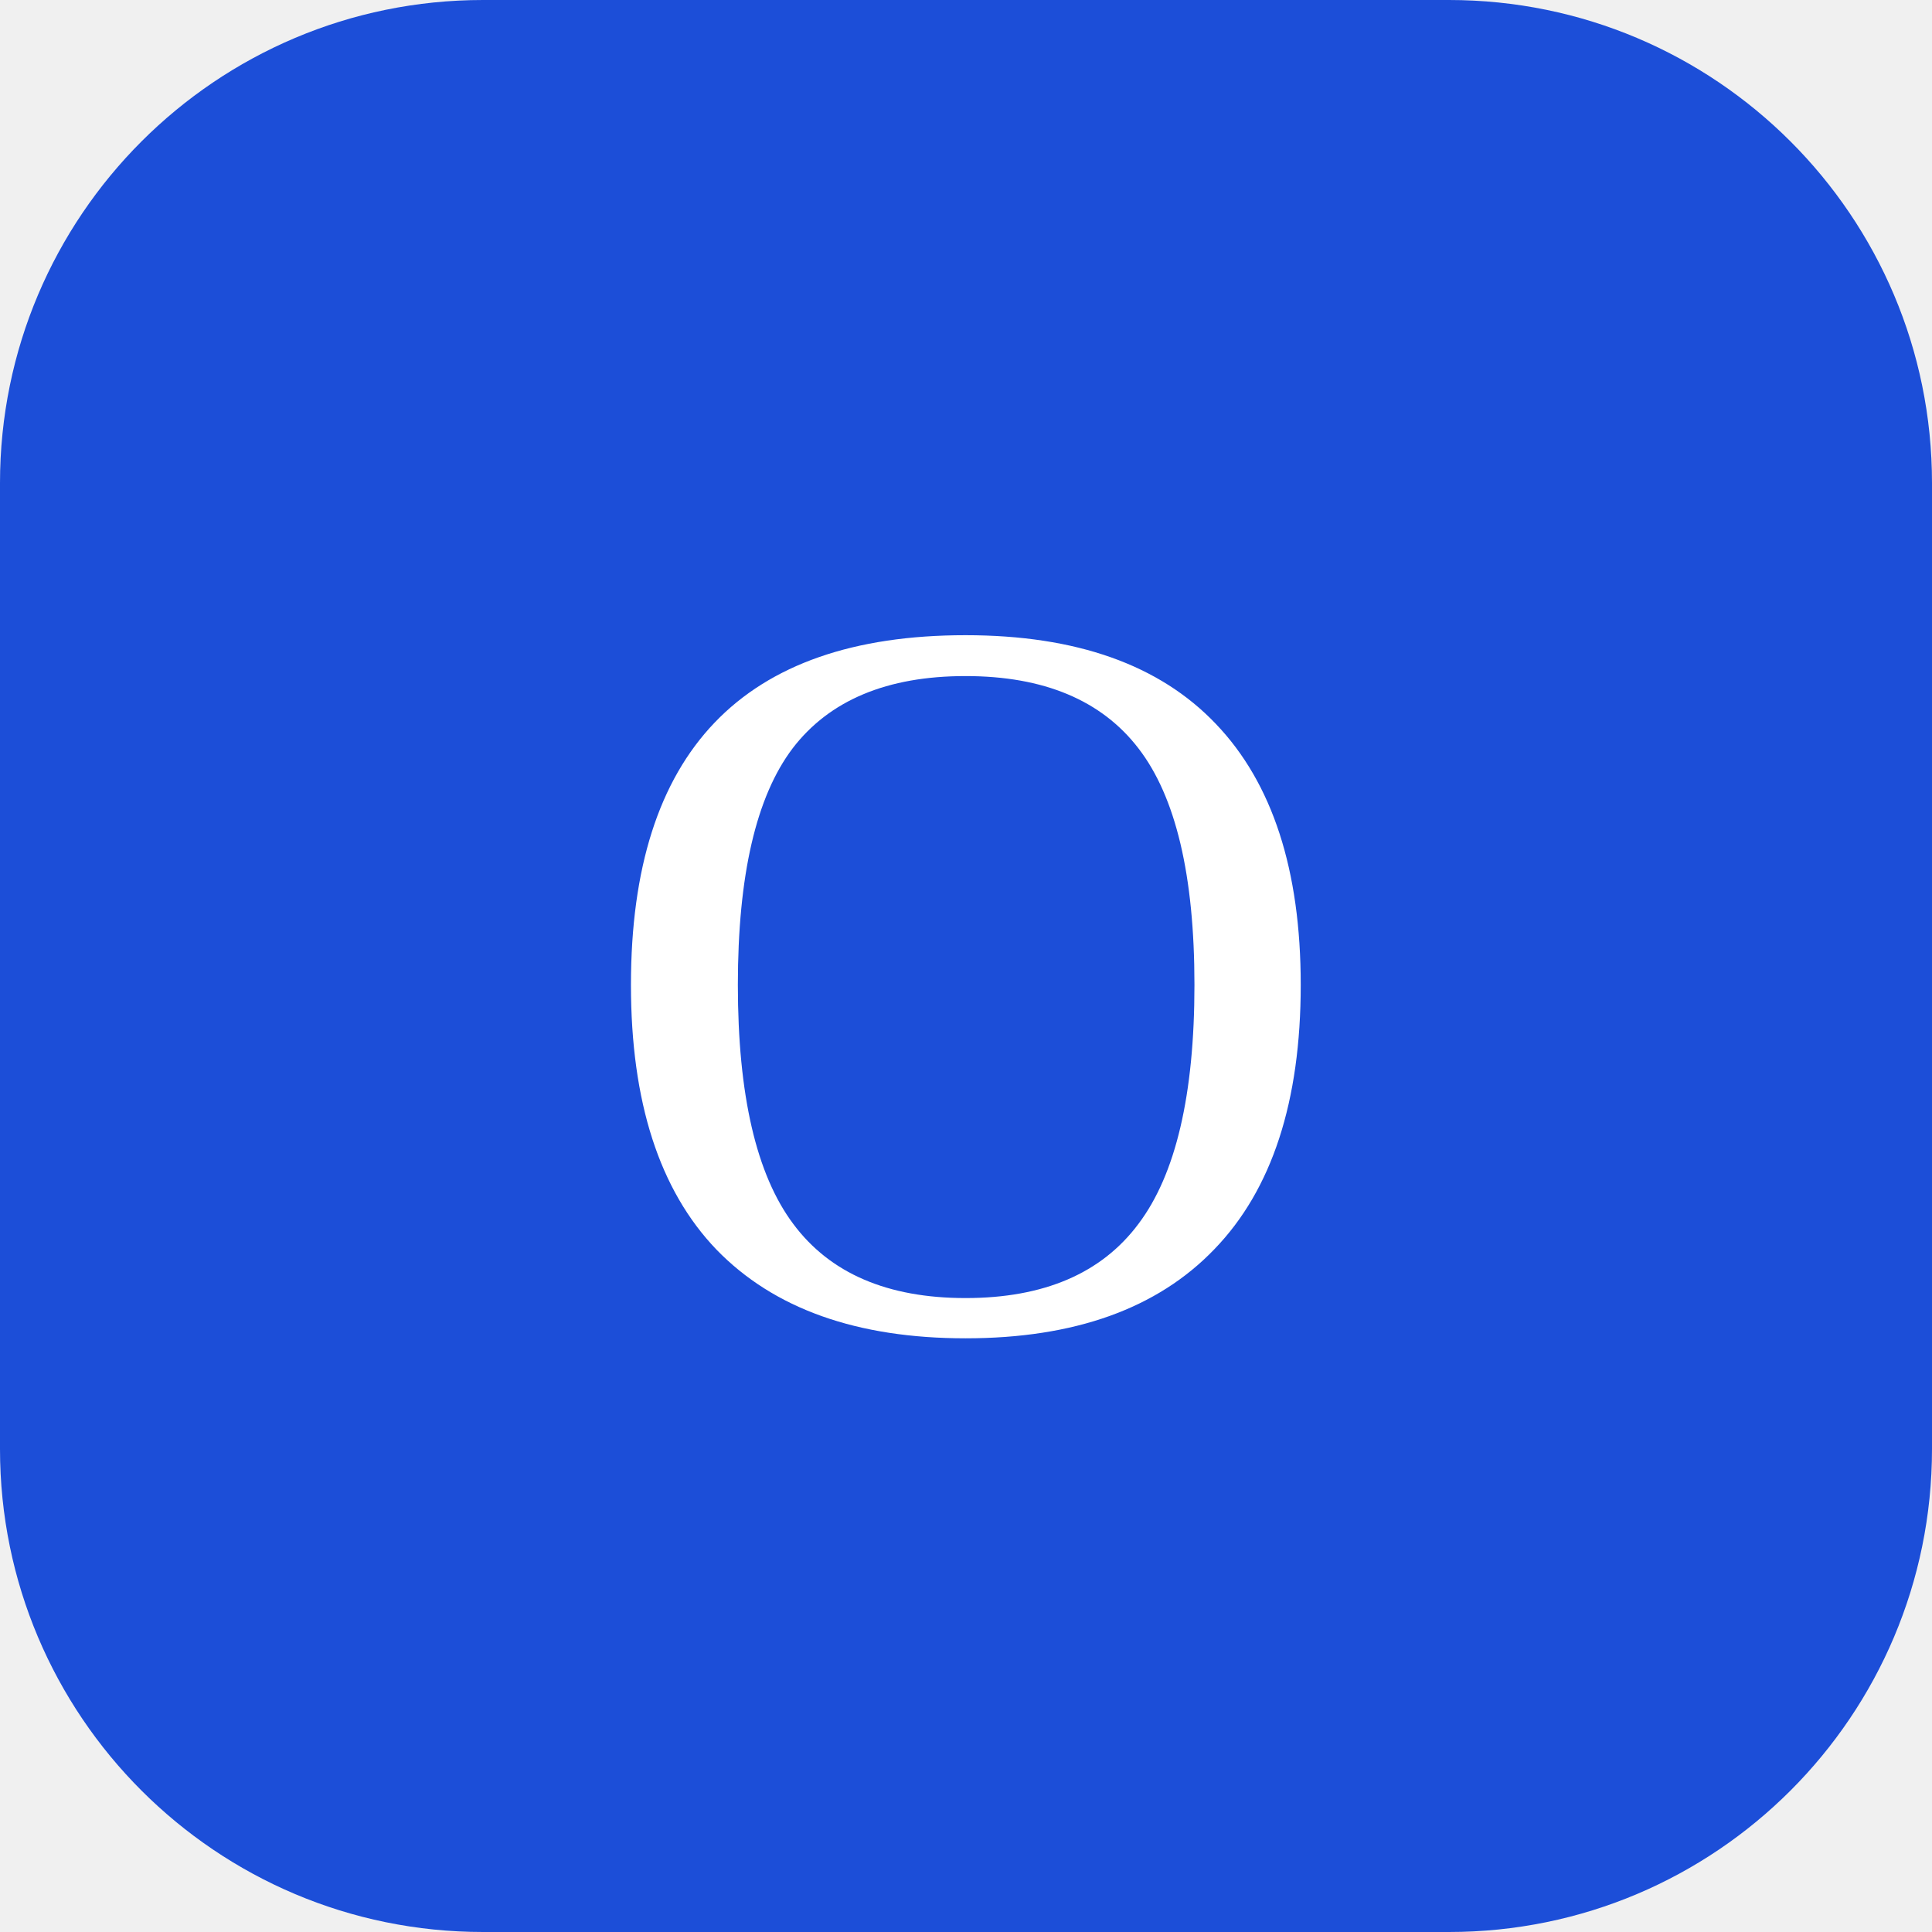
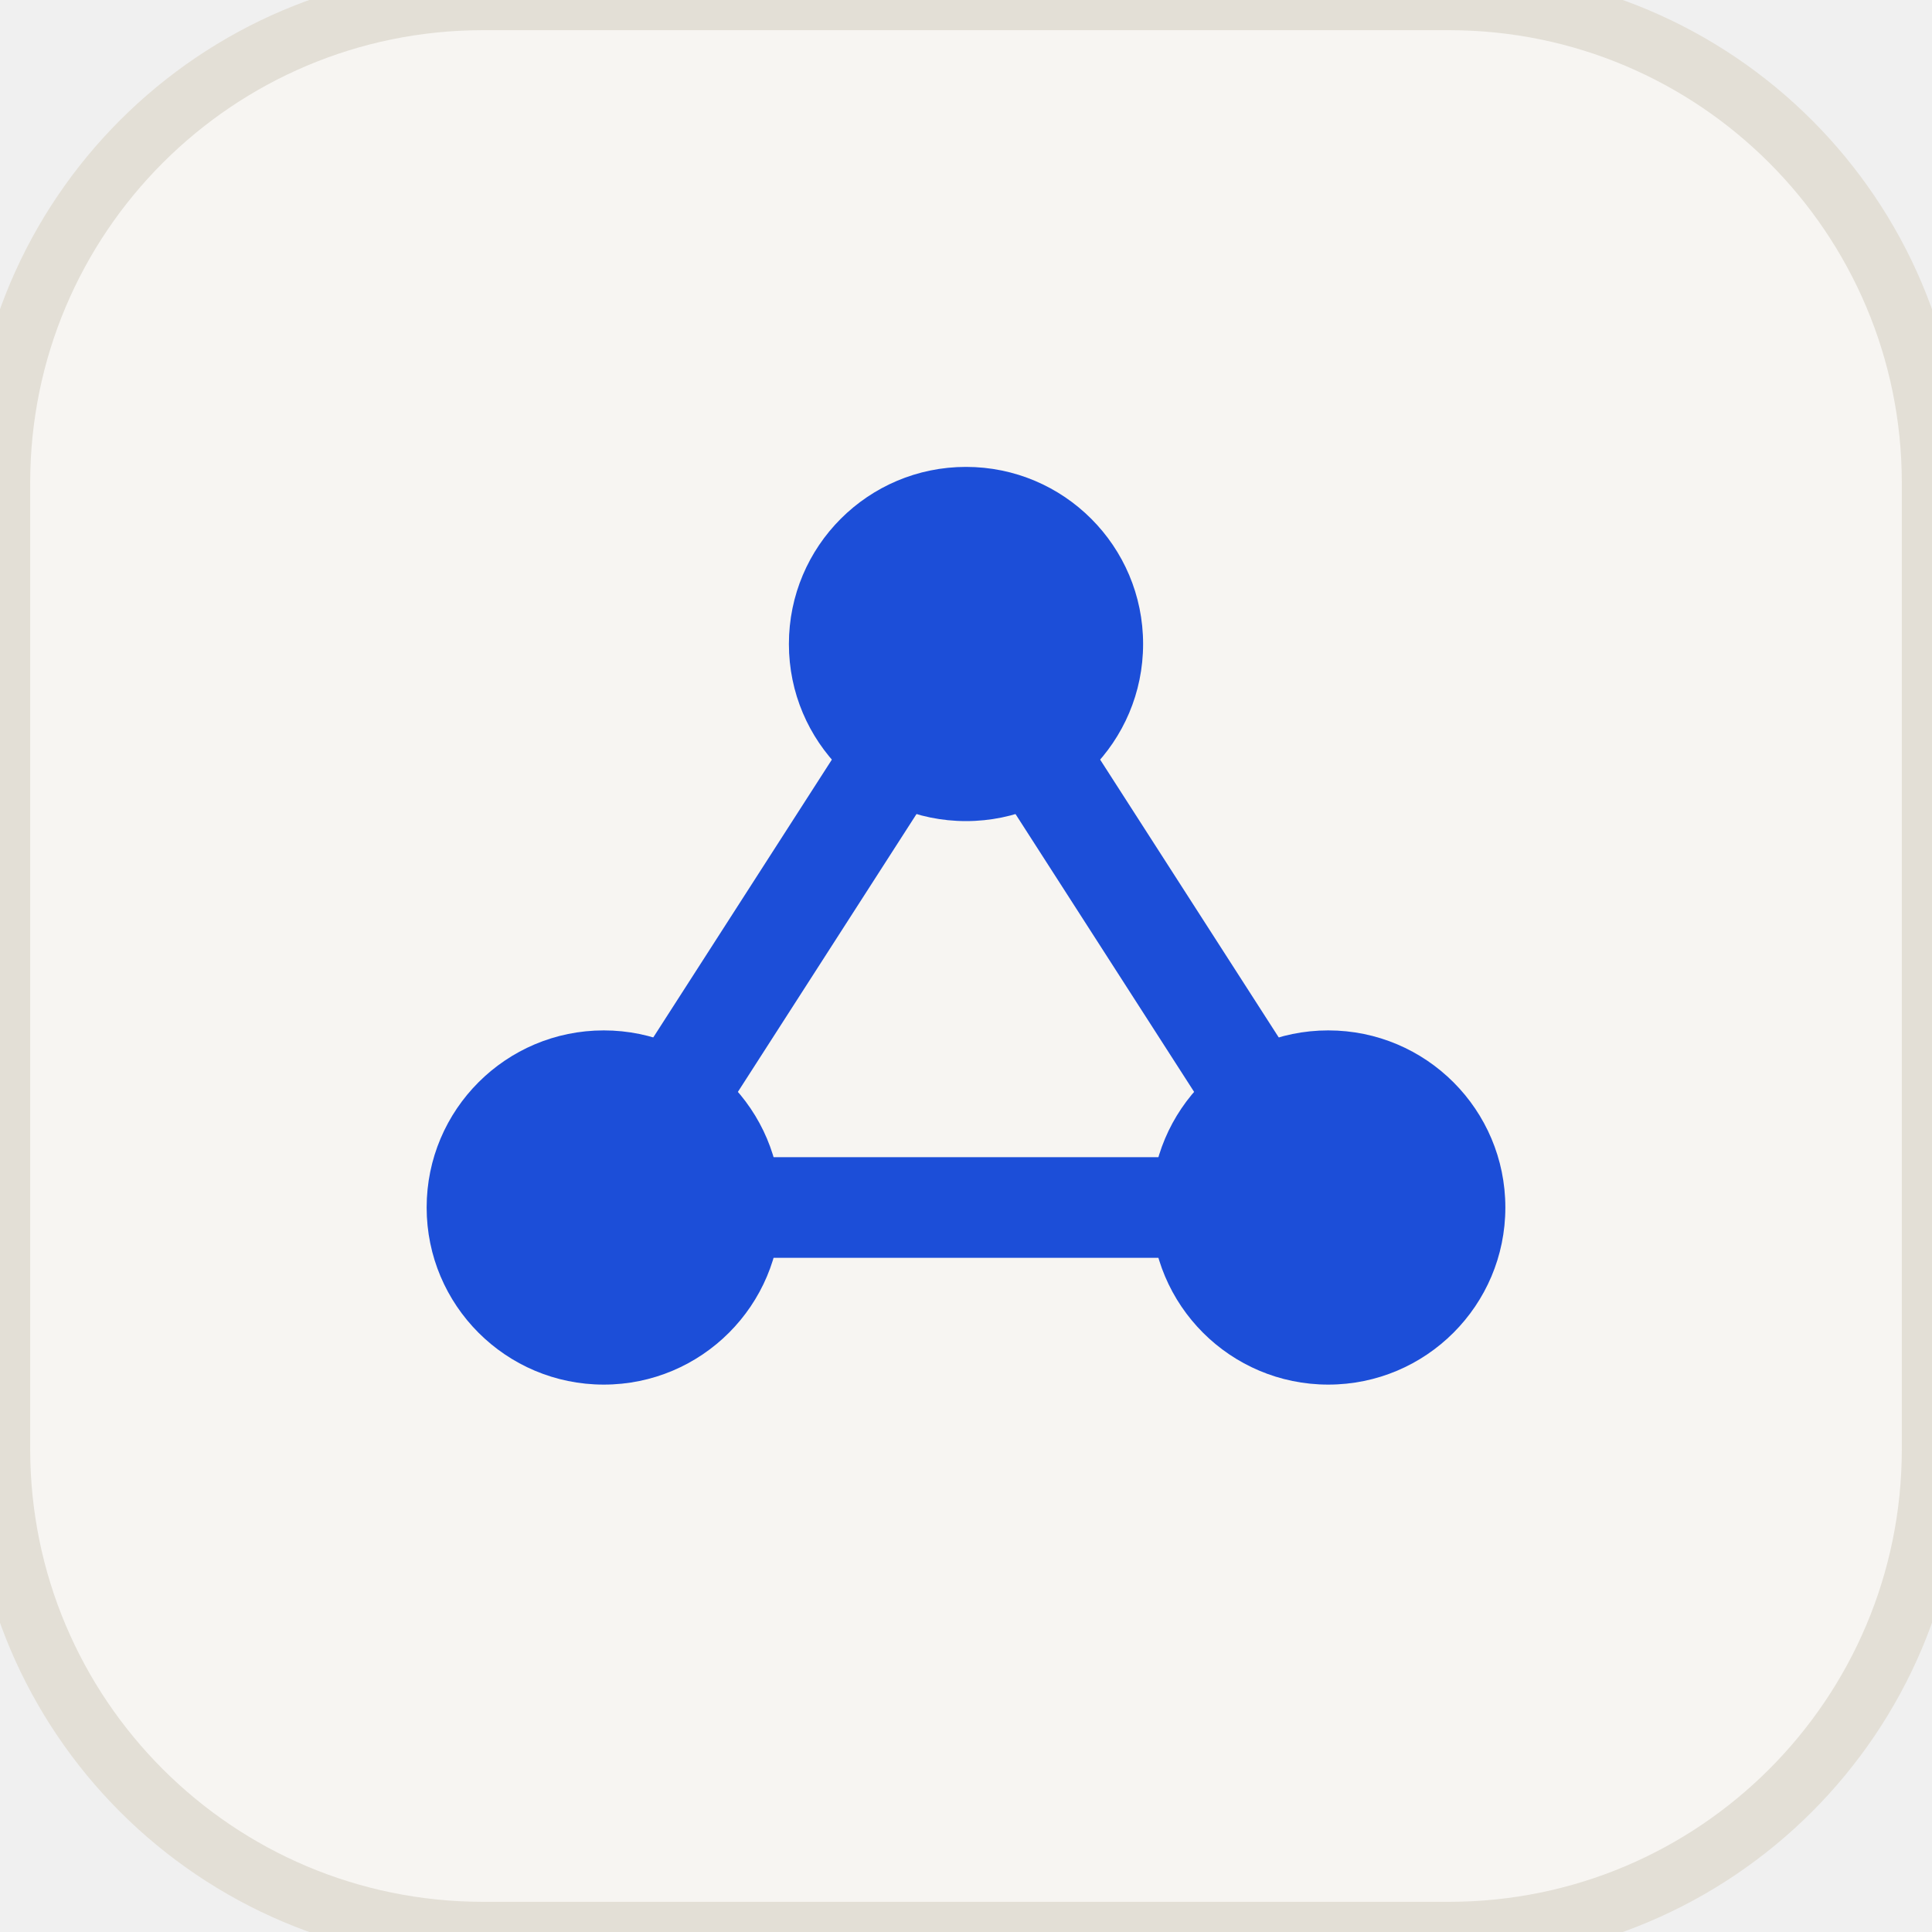
<svg xmlns="http://www.w3.org/2000/svg" viewBox="0 0 48 48">
-   <rect width="48" height="48" rx="12" fill="#1C4ED8" />
-   <text x="24" y="33" font-family="Georgia, 'Times New Roman', serif" font-size="26" fill="#ffffff" text-anchor="middle">O</text>
+   <rect width="48" height="48" rx="12" fill="#F7F5F2" stroke="#E3DFD6" stroke-width="1.5" />
+   <line x1="24" y1="16" x2="15" y2="30" stroke="#1C4ED8" stroke-width="2.5" />
+   <line x1="24" y1="16" x2="33" y2="30" stroke="#1C4ED8" stroke-width="2.5" />
+   <line x1="15" y1="30" x2="33" y2="30" stroke="#1C4ED8" stroke-width="2.5" />
+   <circle cx="24" cy="16" r="4.4" fill="#1C4ED8" />
+   <circle cx="15" cy="30" r="4.4" fill="#1C4ED8" />
+   <circle cx="33" cy="30" r="4.4" fill="#1C4ED8" />
</svg>
